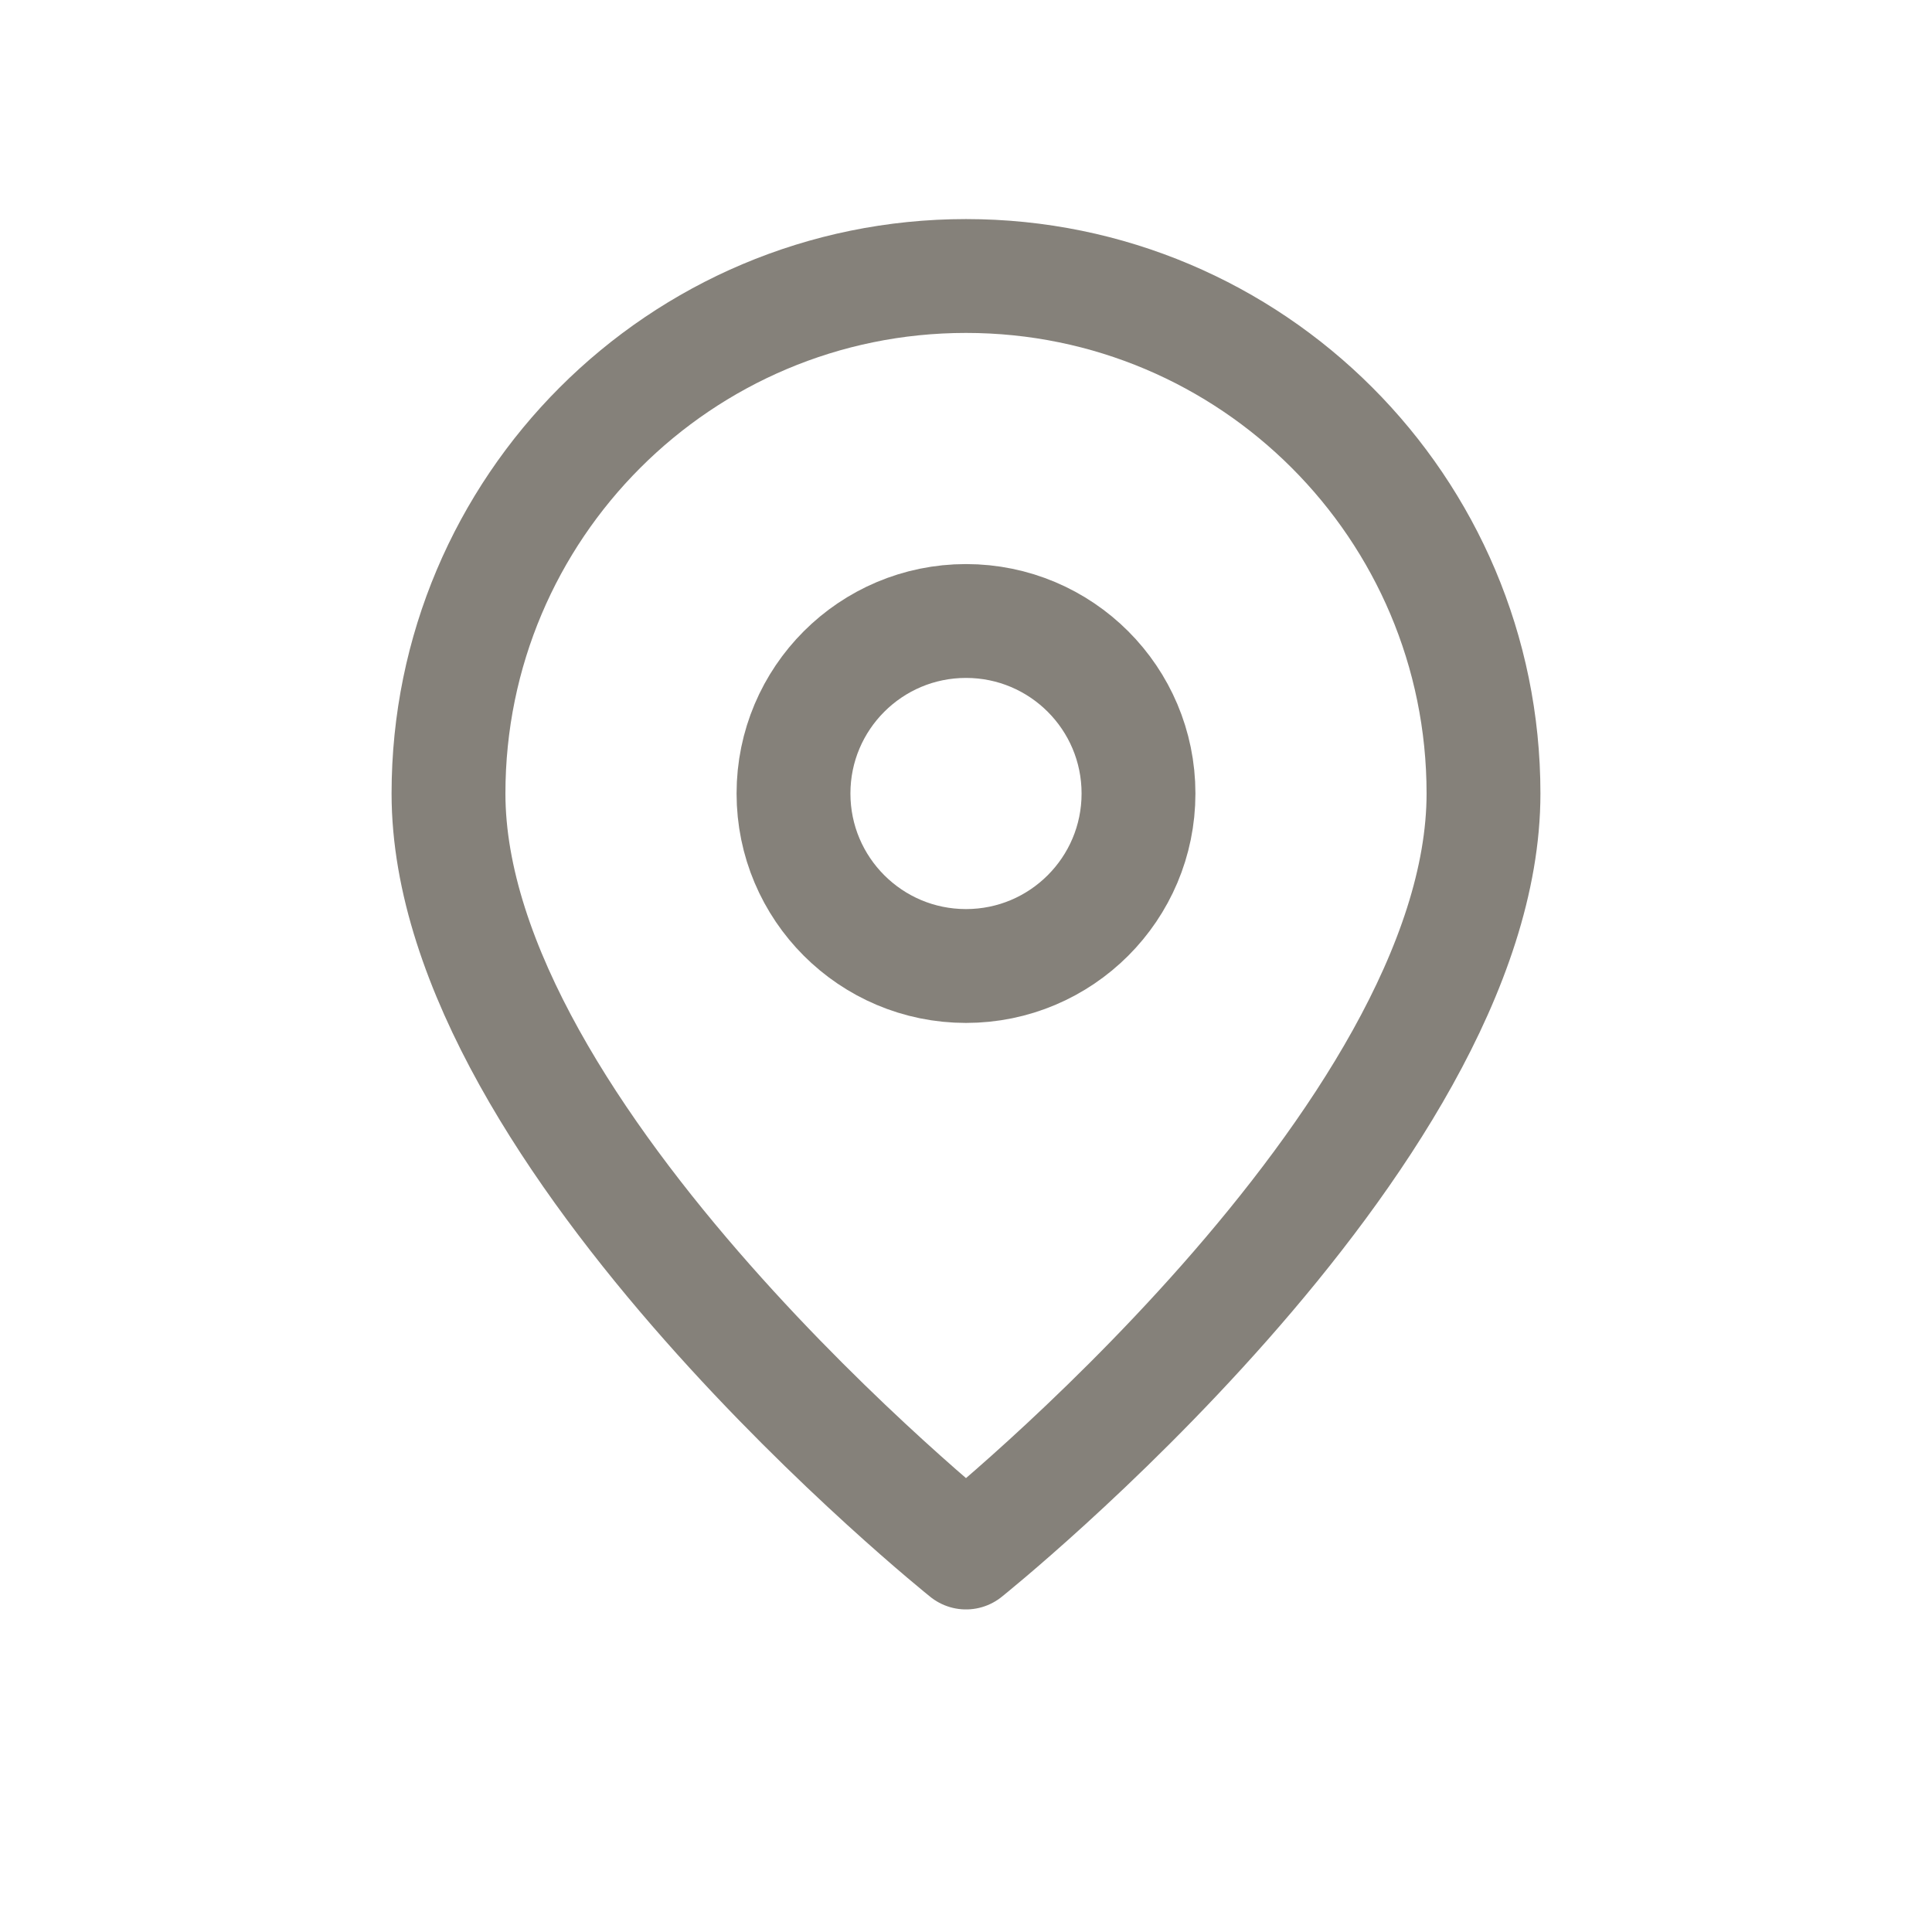
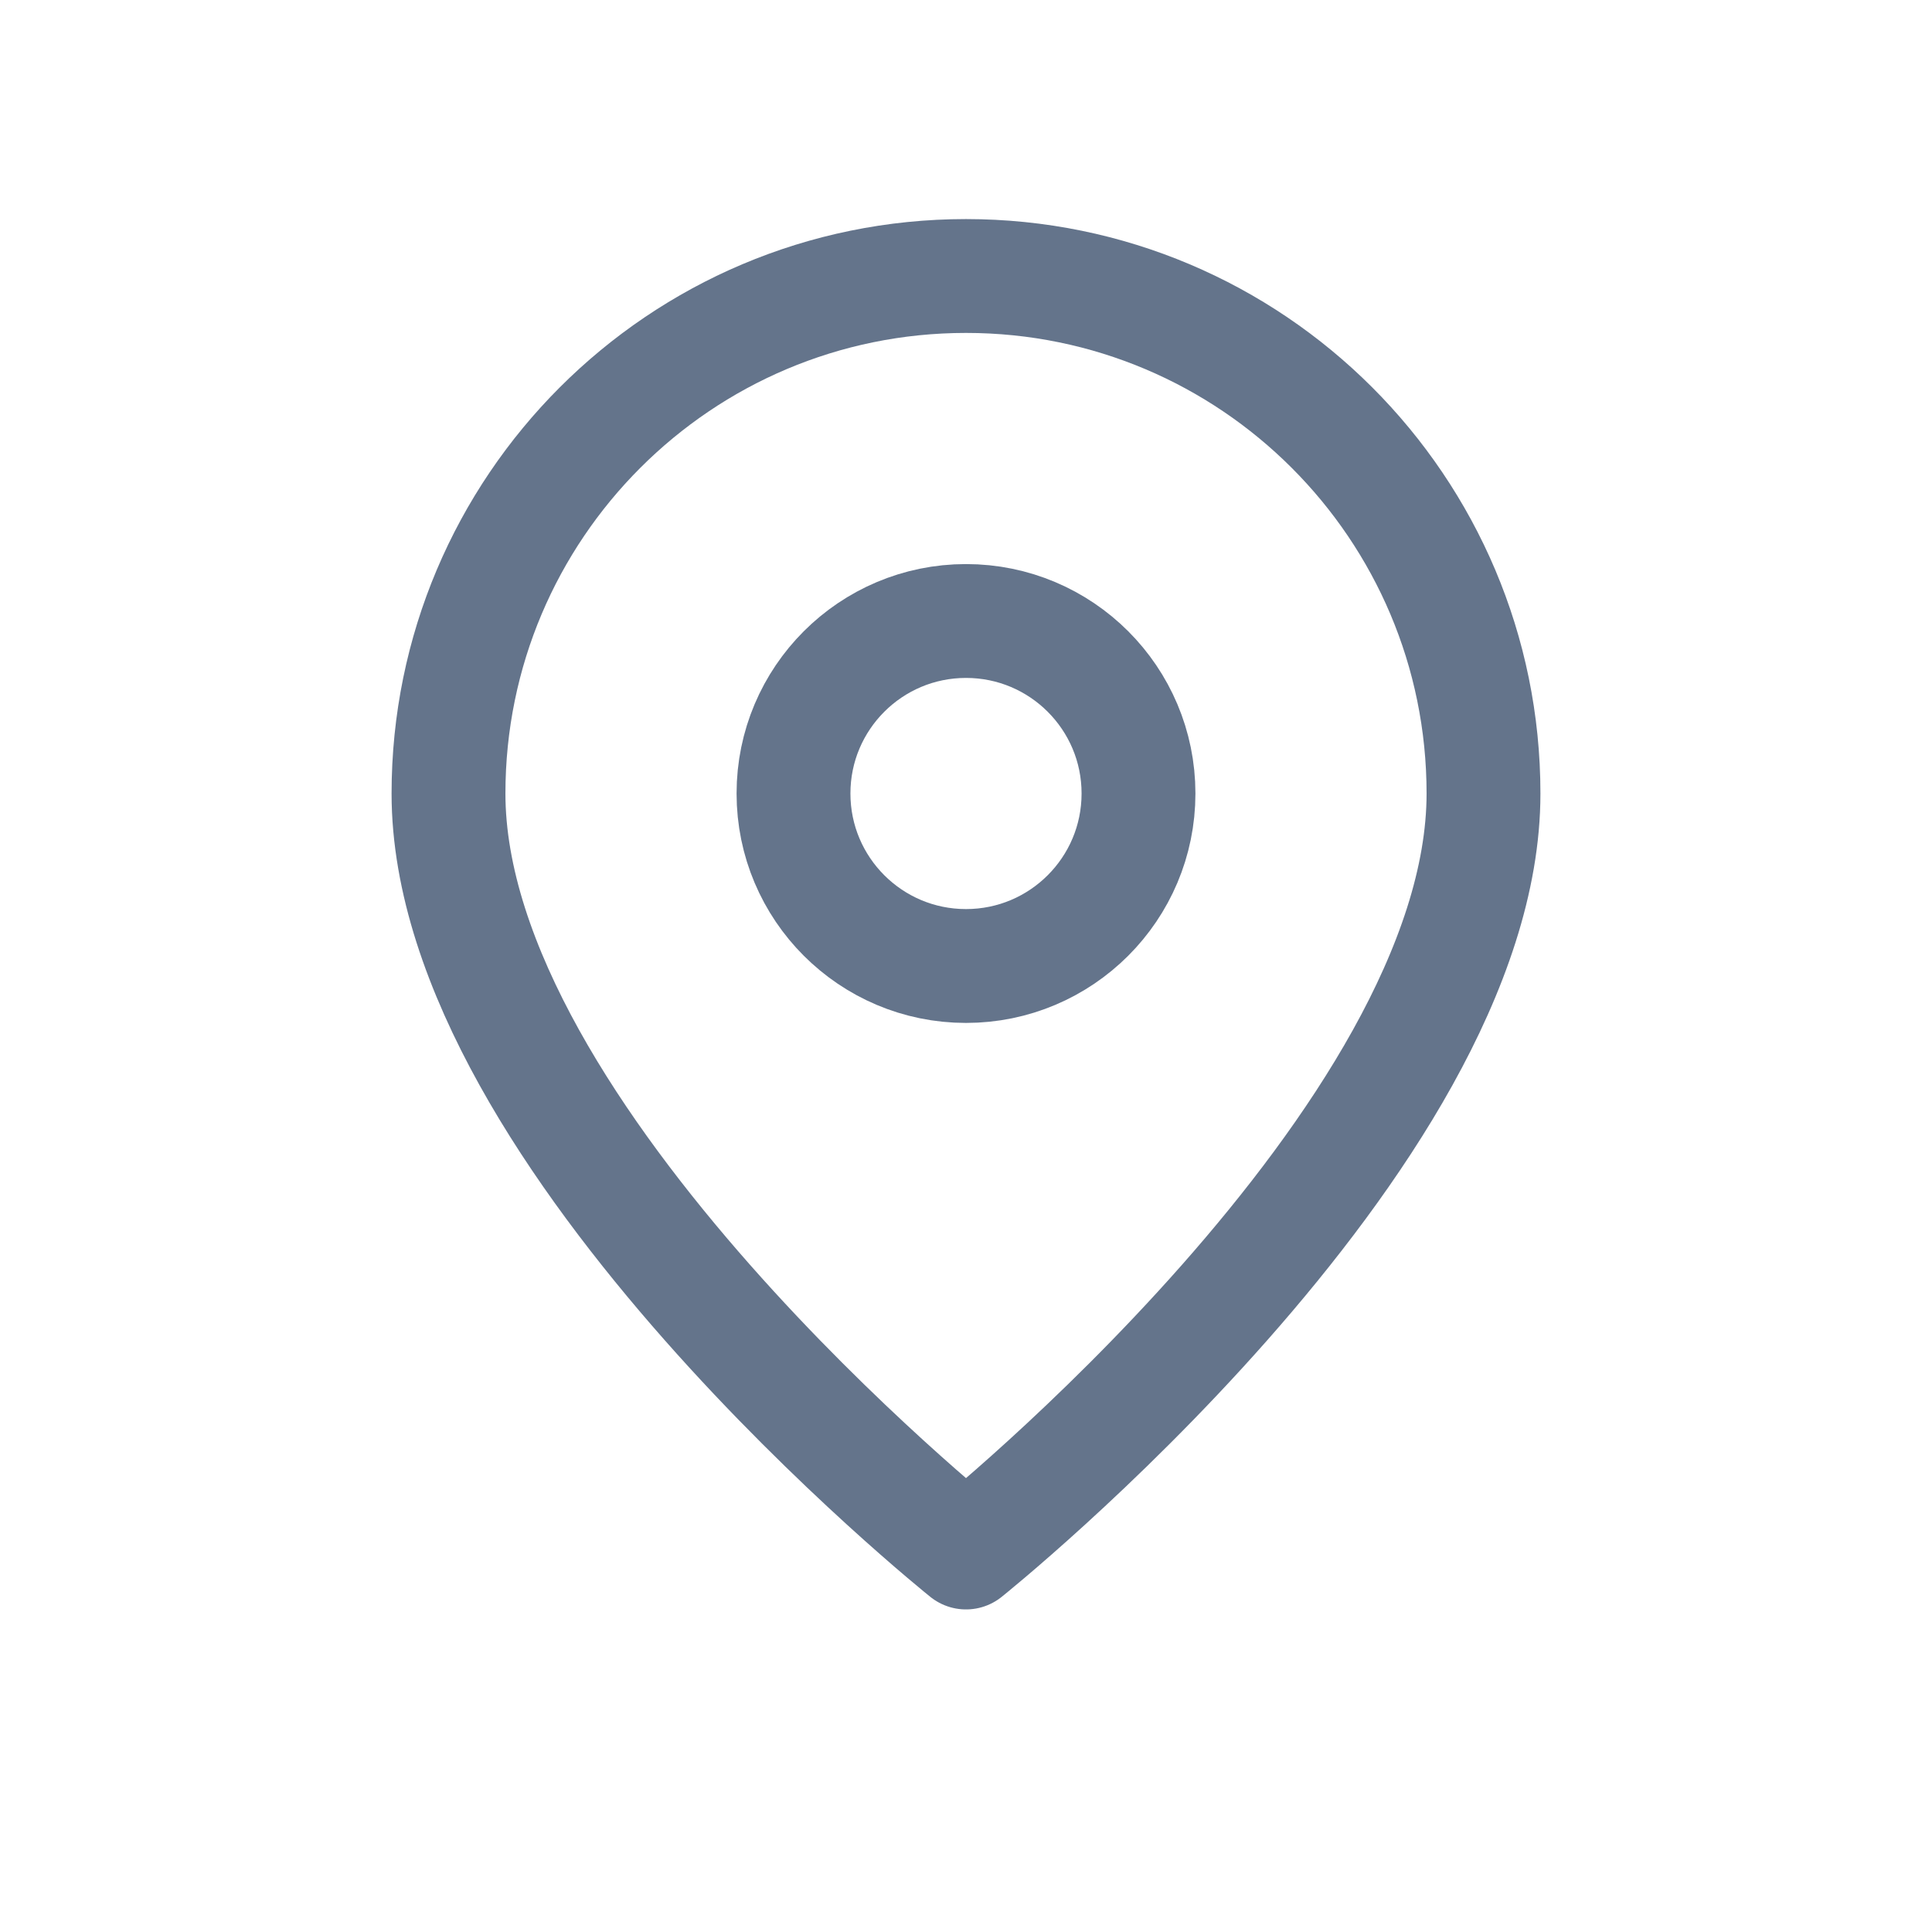
<svg xmlns="http://www.w3.org/2000/svg" width="81" height="81" viewBox="0 0 28 28">
-   <g transform="translate(2 2)" fill="none" stroke="#85817a" stroke-width="1.65" stroke-linecap="round" stroke-linejoin="round">
+   <g transform="translate(2 2)" fill="none" stroke="#64748B" stroke-width="1.65" stroke-linecap="round" stroke-linejoin="round">
    <path d="M19.5 9.5c0 5-7.5 11-7.5 11s-7.5-6-7.5-11a7.5 7.5 0 0 1 15 0Z" />
    <circle cx="12" cy="9.5" r="2.5" />
  </g>
</svg>
